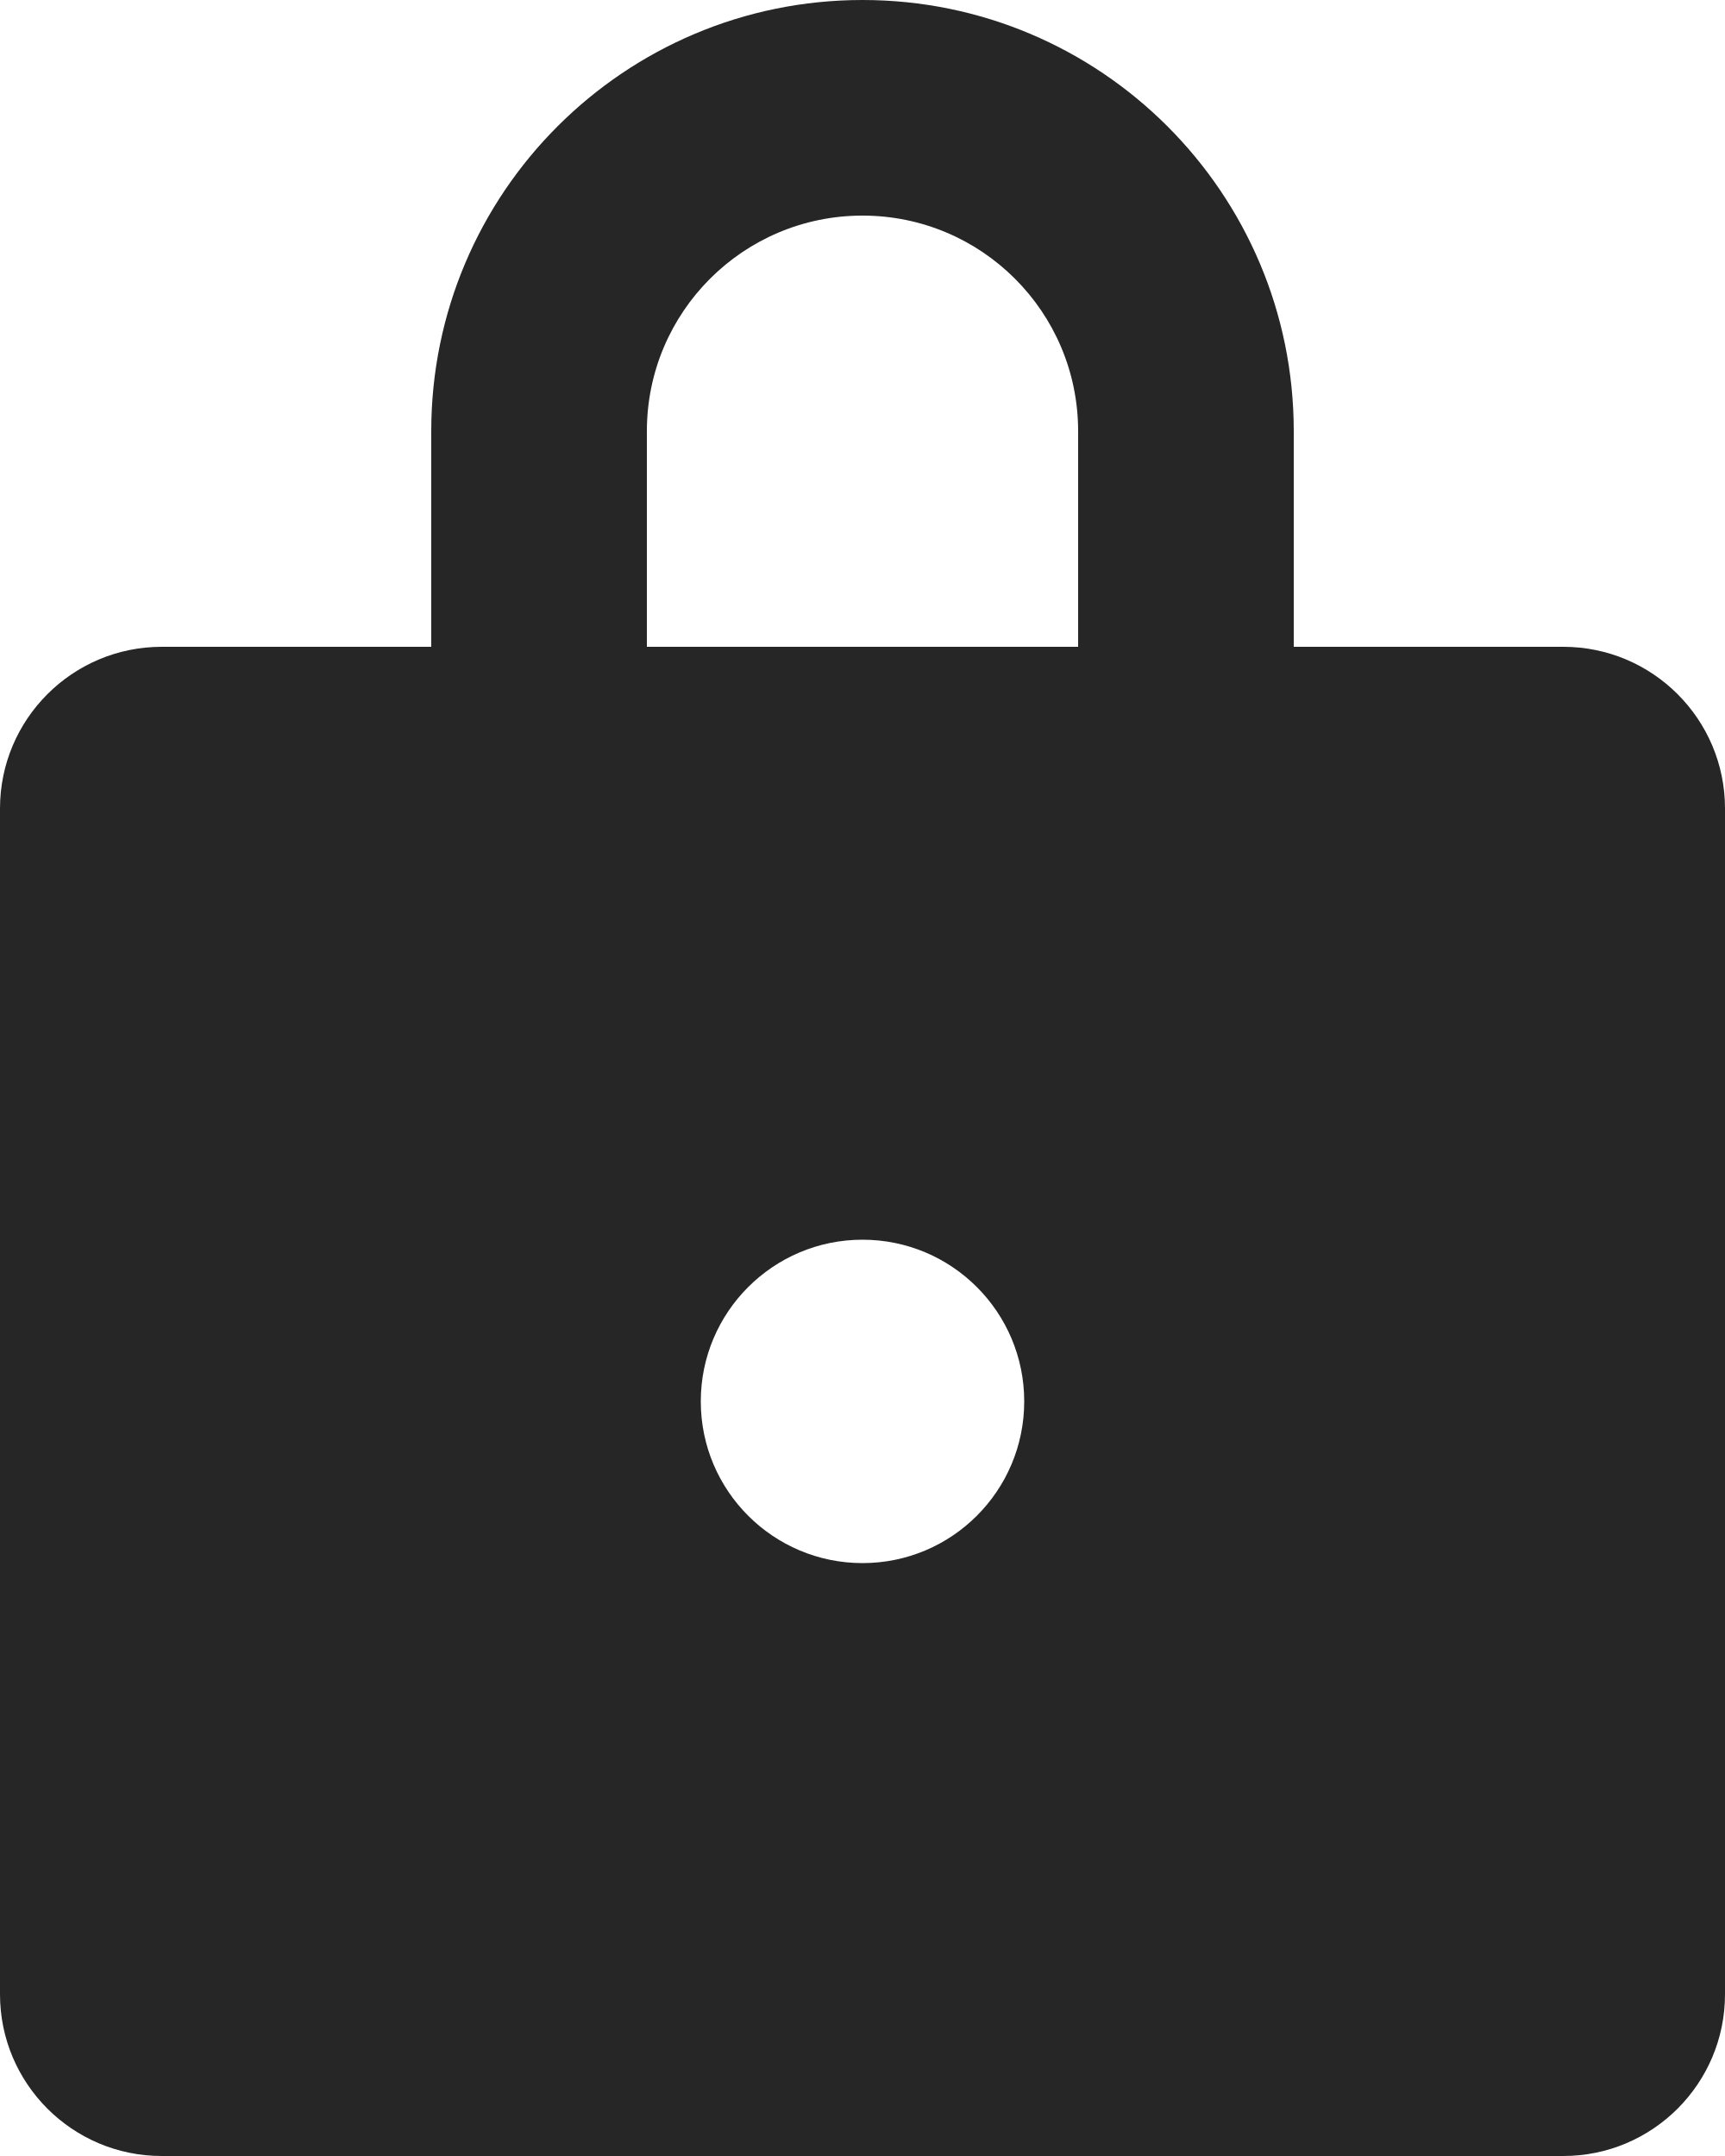
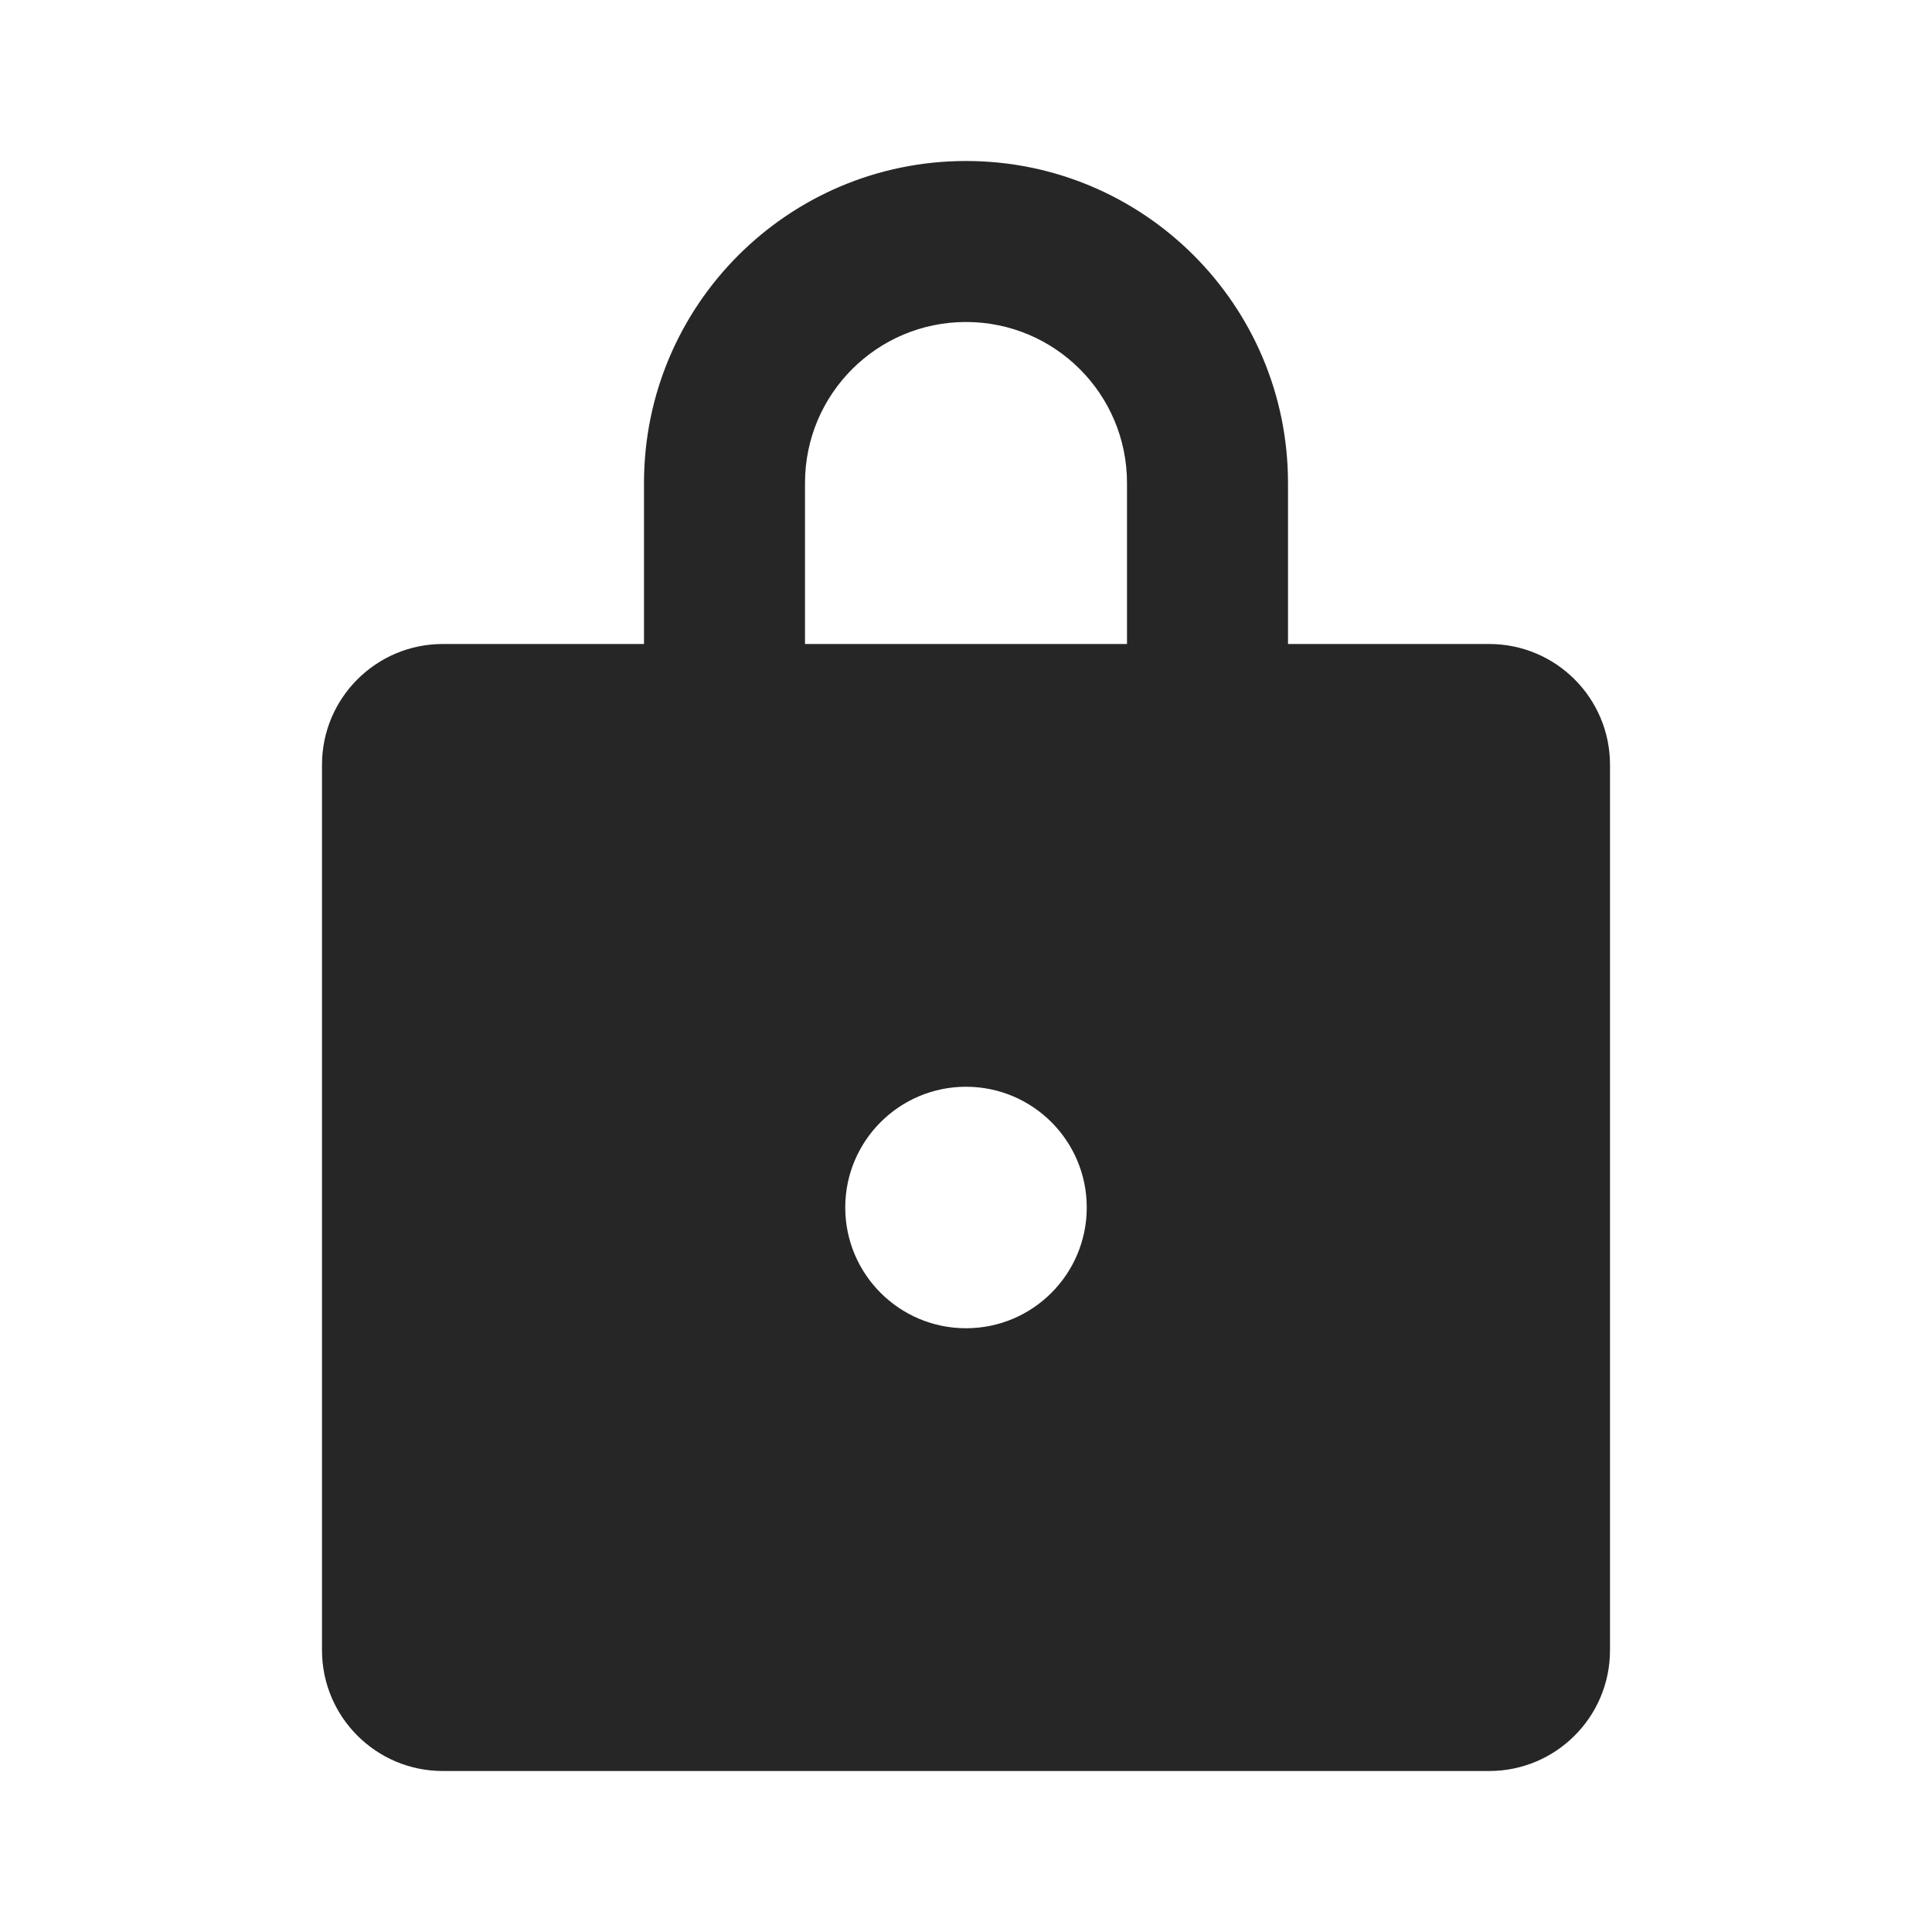
- <svg xmlns="http://www.w3.org/2000/svg" width="16" height="20" viewBox="0 0 16 20" fill="none">
-   <path d="M8 0C10.209 0 12 1.791 12 4V6H14.5C15.328 6 16 6.672 16 7.5V18.5C16 19.328 15.328 20 14.5 20H1.5C0.672 20 0 19.328 0 18.5V7.5C0 6.672 0.672 6 1.5 6H4V4C4 1.791 5.791 0 8 0ZM8 11.5C7.172 11.5 6.5 12.172 6.5 13C6.5 13.828 7.172 14.5 8 14.5C8.829 14.5 9.5 13.828 9.5 13C9.5 12.172 8.829 11.5 8 11.5ZM8 2C6.895 2 6 2.895 6 4V6H10V4C10 2.895 9.105 2 8 2Z" fill="#262627" />
+ <svg xmlns="http://www.w3.org/2000/svg" width="24" height="24" viewBox="0 0 24 24" fill="none">
+   <path d="M12 2C14.209 2 16 3.791 16 6V8H18.5C19.328 8 20 8.672 20 9.5V20.5C20 21.328 19.328 22 18.5 22H5.5C4.672 22 4 21.328 4 20.5V9.5C4 8.672 4.672 8 5.5 8H8V6C8 3.791 9.791 2 12 2ZM12 13.5C11.172 13.5 10.5 14.172 10.5 15C10.5 15.828 11.172 16.5 12 16.5C12.829 16.5 13.5 15.828 13.5 15C13.5 14.172 12.829 13.5 12 13.5ZM12 4C10.895 4 10 4.895 10 6V8H14V6C14 4.895 13.105 4 12 4Z" fill="#262627" />
</svg>
